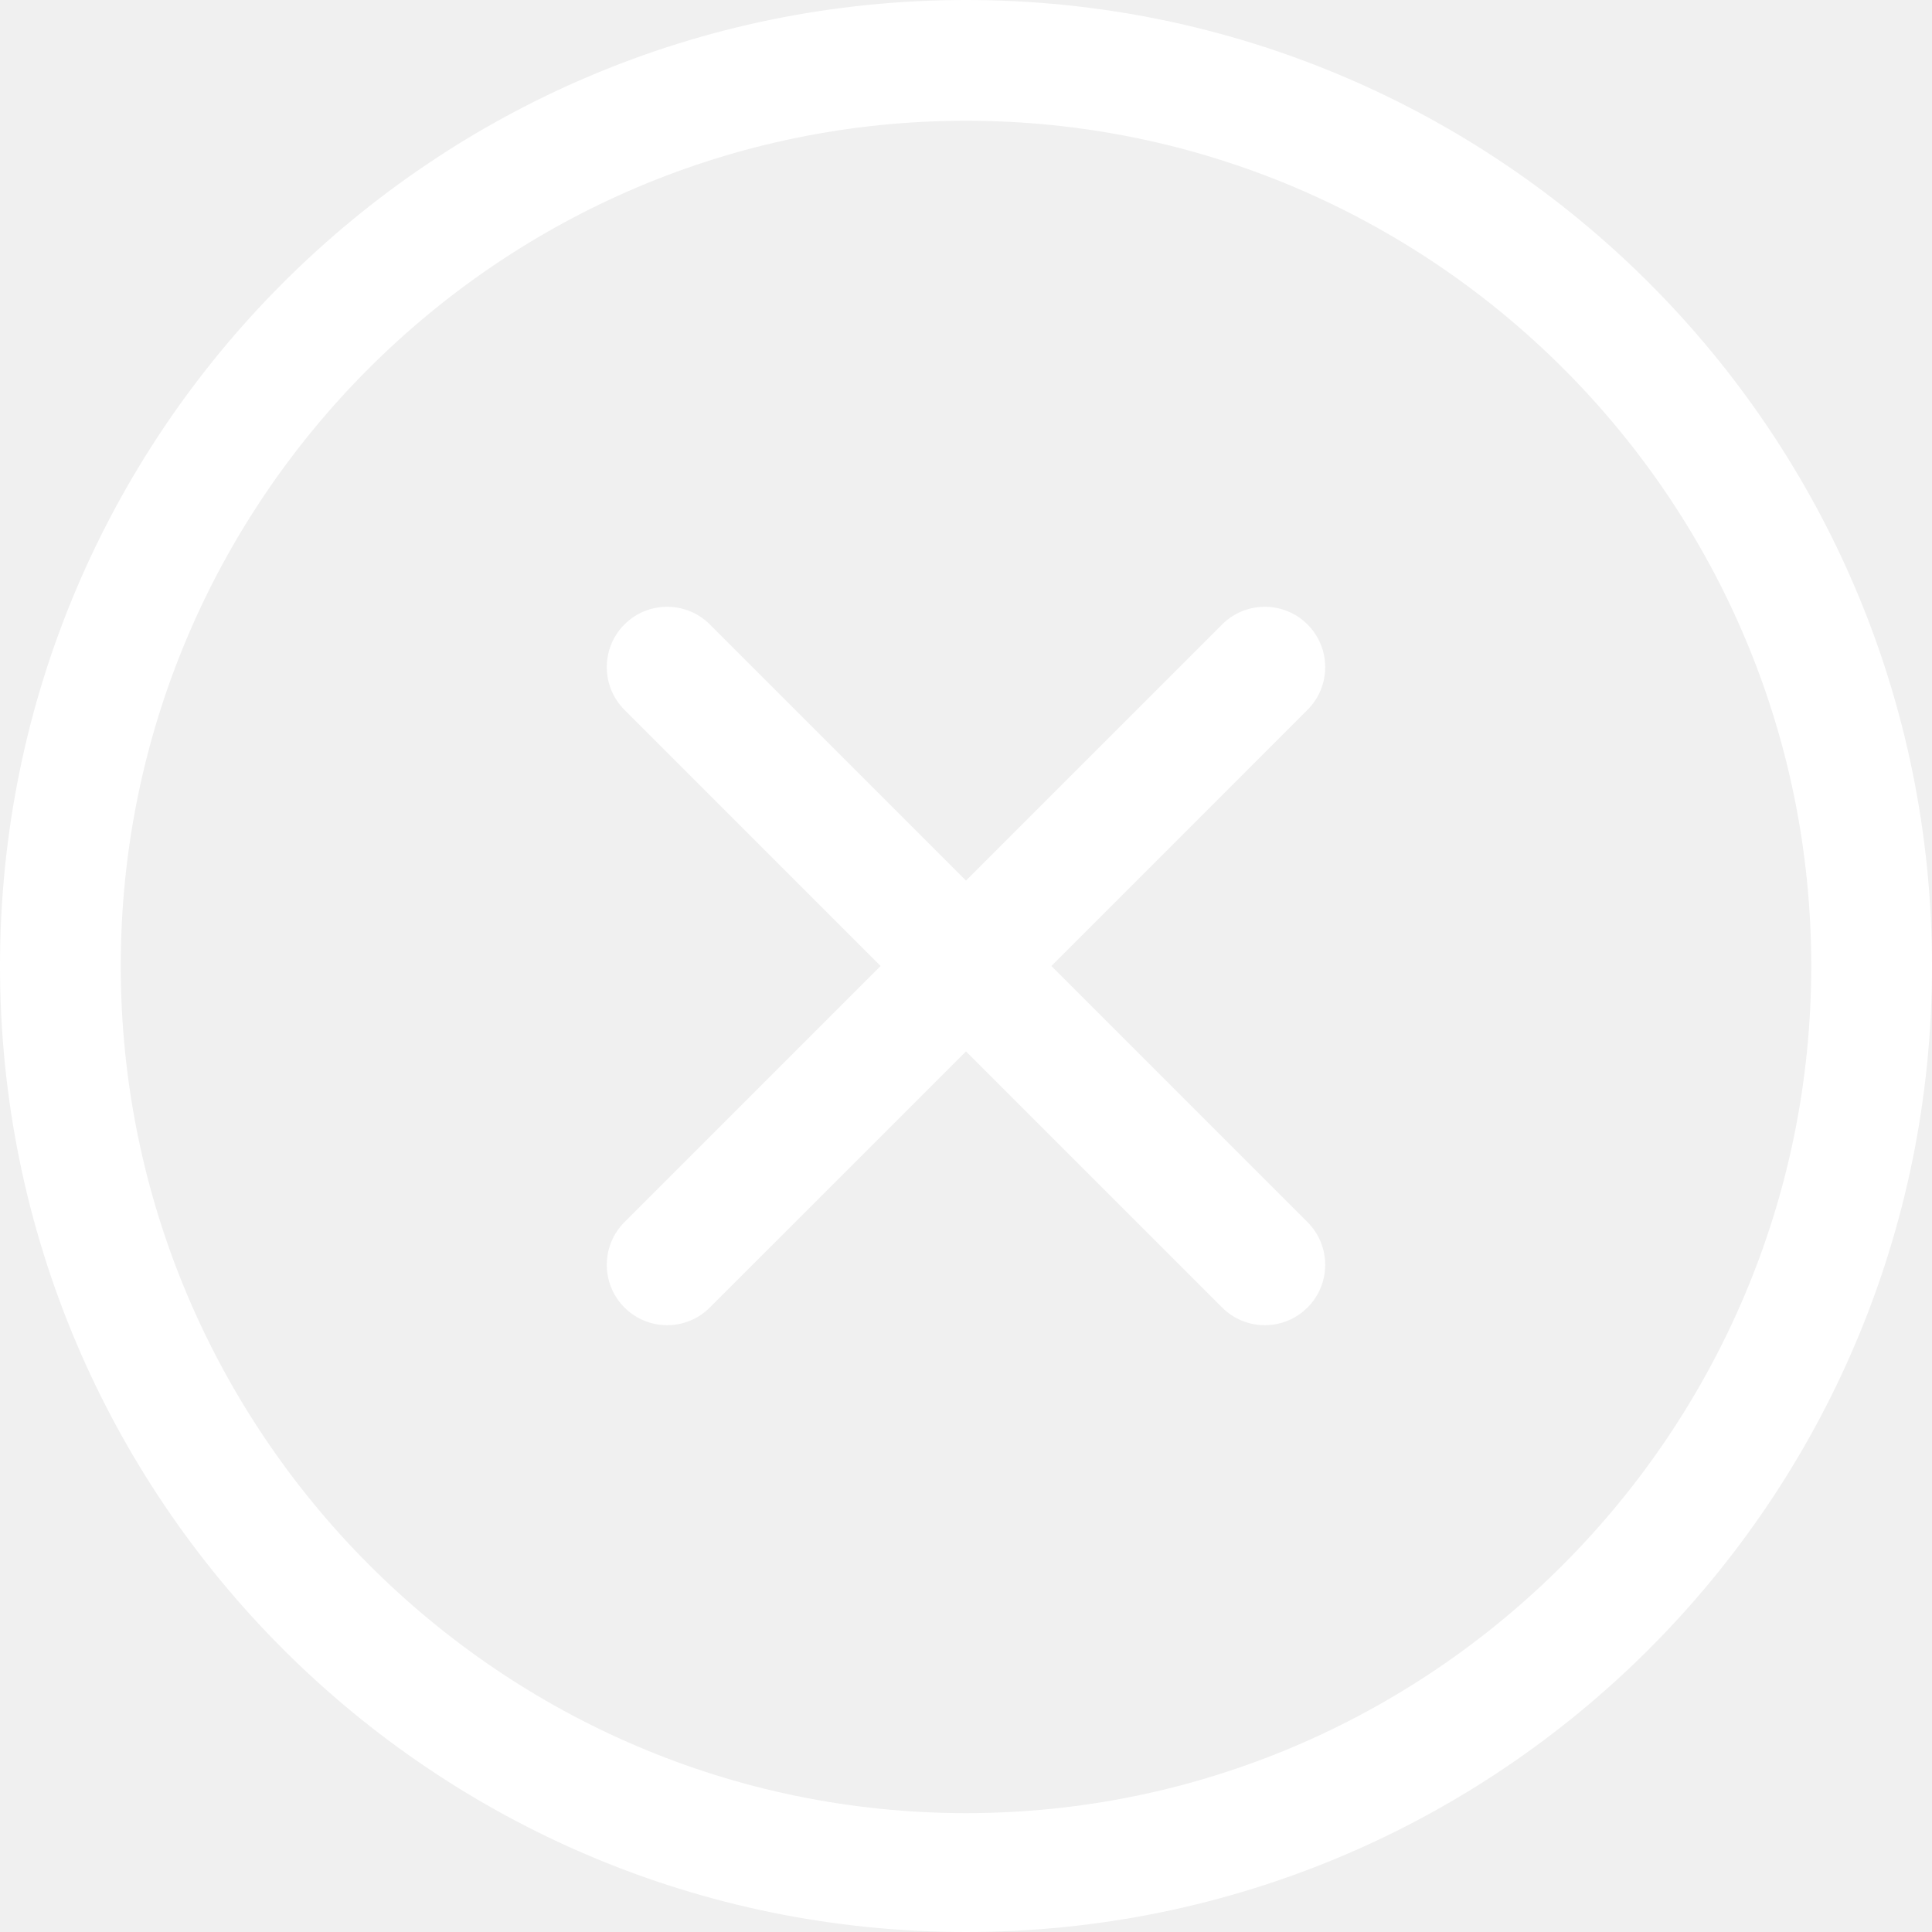
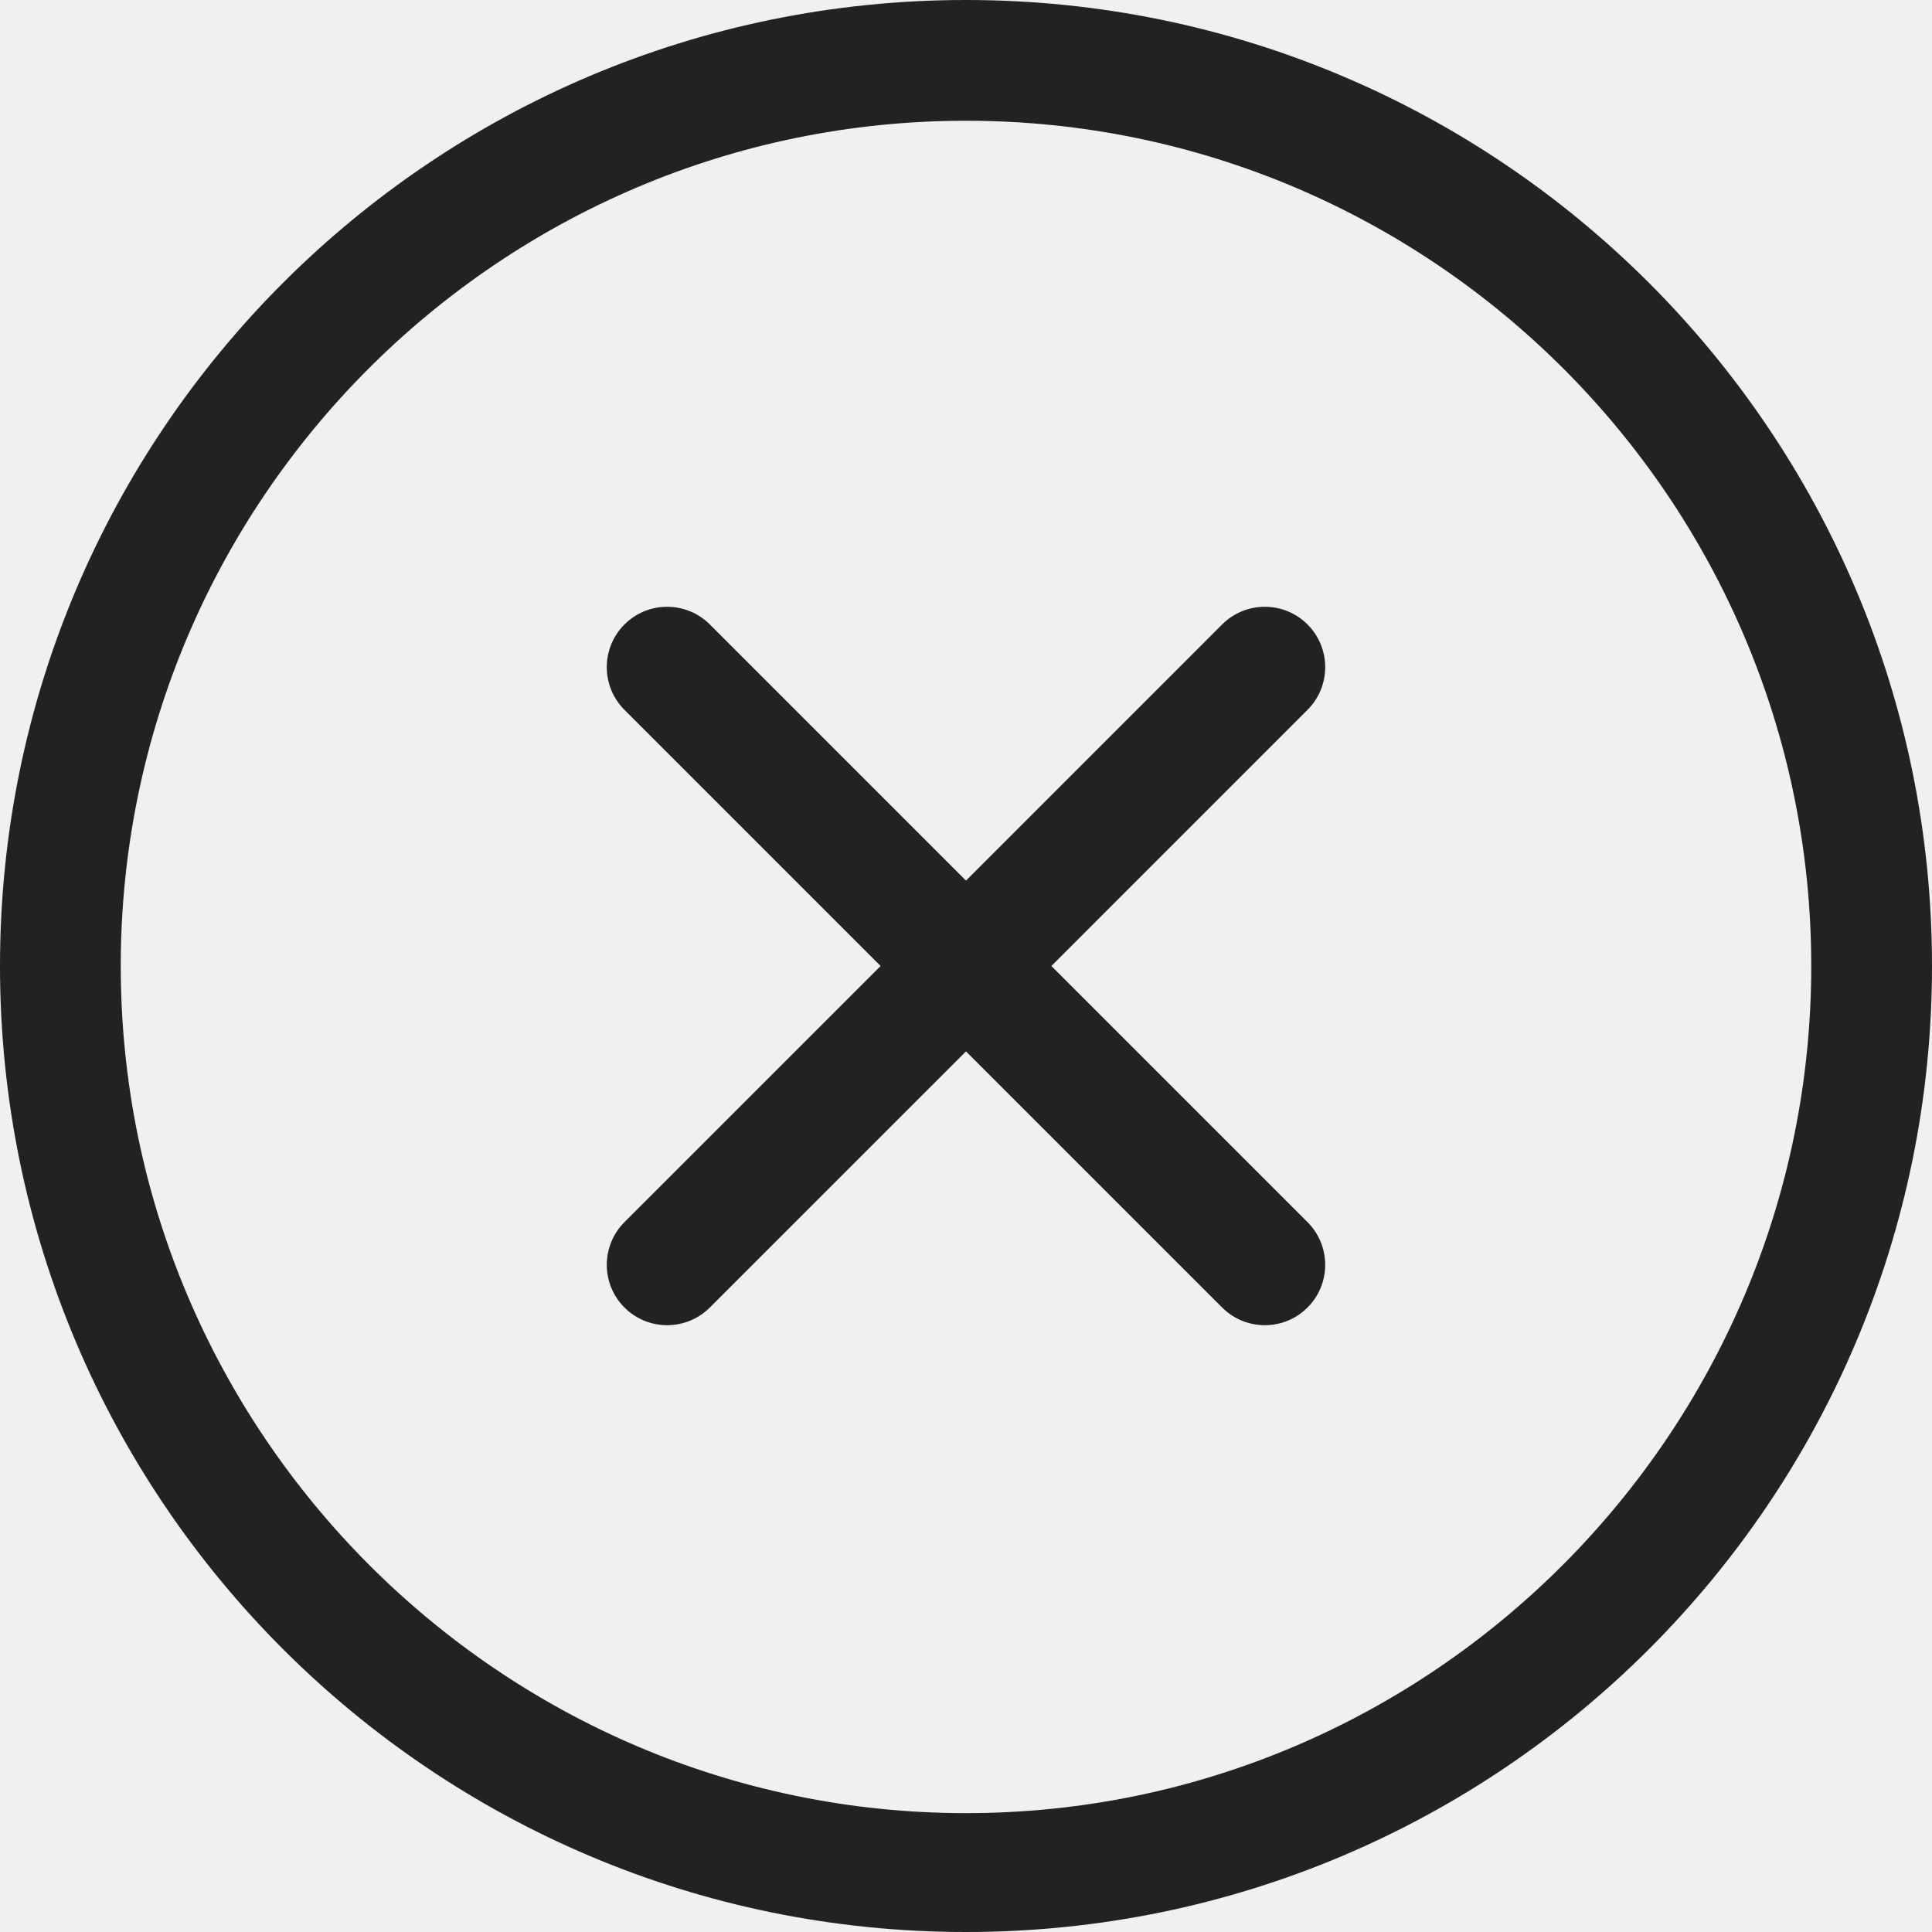
<svg xmlns="http://www.w3.org/2000/svg" preserveAspectRatio="xMidYMid" width="42" height="42" viewBox="0 0 42 42">
  <defs>
    <style>
      .cls-1 {
-         fill: #fff;
+         fill: #222;
        fill-rule: evenodd;
      }
    </style>
  </defs>
  <path d="M21.000,42.000 C9.402,42.000 -0.000,32.598 -0.000,21.000 C-0.000,9.402 9.402,-0.000 21.000,-0.000 C32.598,-0.000 42.000,9.402 42.000,21.000 C42.000,32.598 32.598,42.000 21.000,42.000 ZM21.000,2.625 C10.868,2.625 2.625,10.868 2.625,21.000 C2.625,31.132 10.868,39.416 21.000,39.416 C31.132,39.416 39.375,31.132 39.375,21.000 C39.375,10.868 31.132,2.625 21.000,2.625 ZM28.424,28.424 C27.912,28.937 27.081,28.937 26.568,28.424 L21.000,22.856 L15.431,28.424 C14.919,28.937 14.088,28.937 13.575,28.424 C13.063,27.912 13.063,27.081 13.575,26.568 L19.144,21.000 L13.575,15.431 C13.063,14.919 13.063,14.088 13.575,13.575 C14.088,13.063 14.919,13.063 15.431,13.575 L21.000,19.144 L26.568,13.575 C27.081,13.063 27.912,13.063 28.424,13.575 C28.937,14.088 28.937,14.919 28.424,15.431 L22.856,21.000 L28.424,26.568 C28.937,27.081 28.937,27.912 28.424,28.424 Z" class="cls-1" />
</svg>
